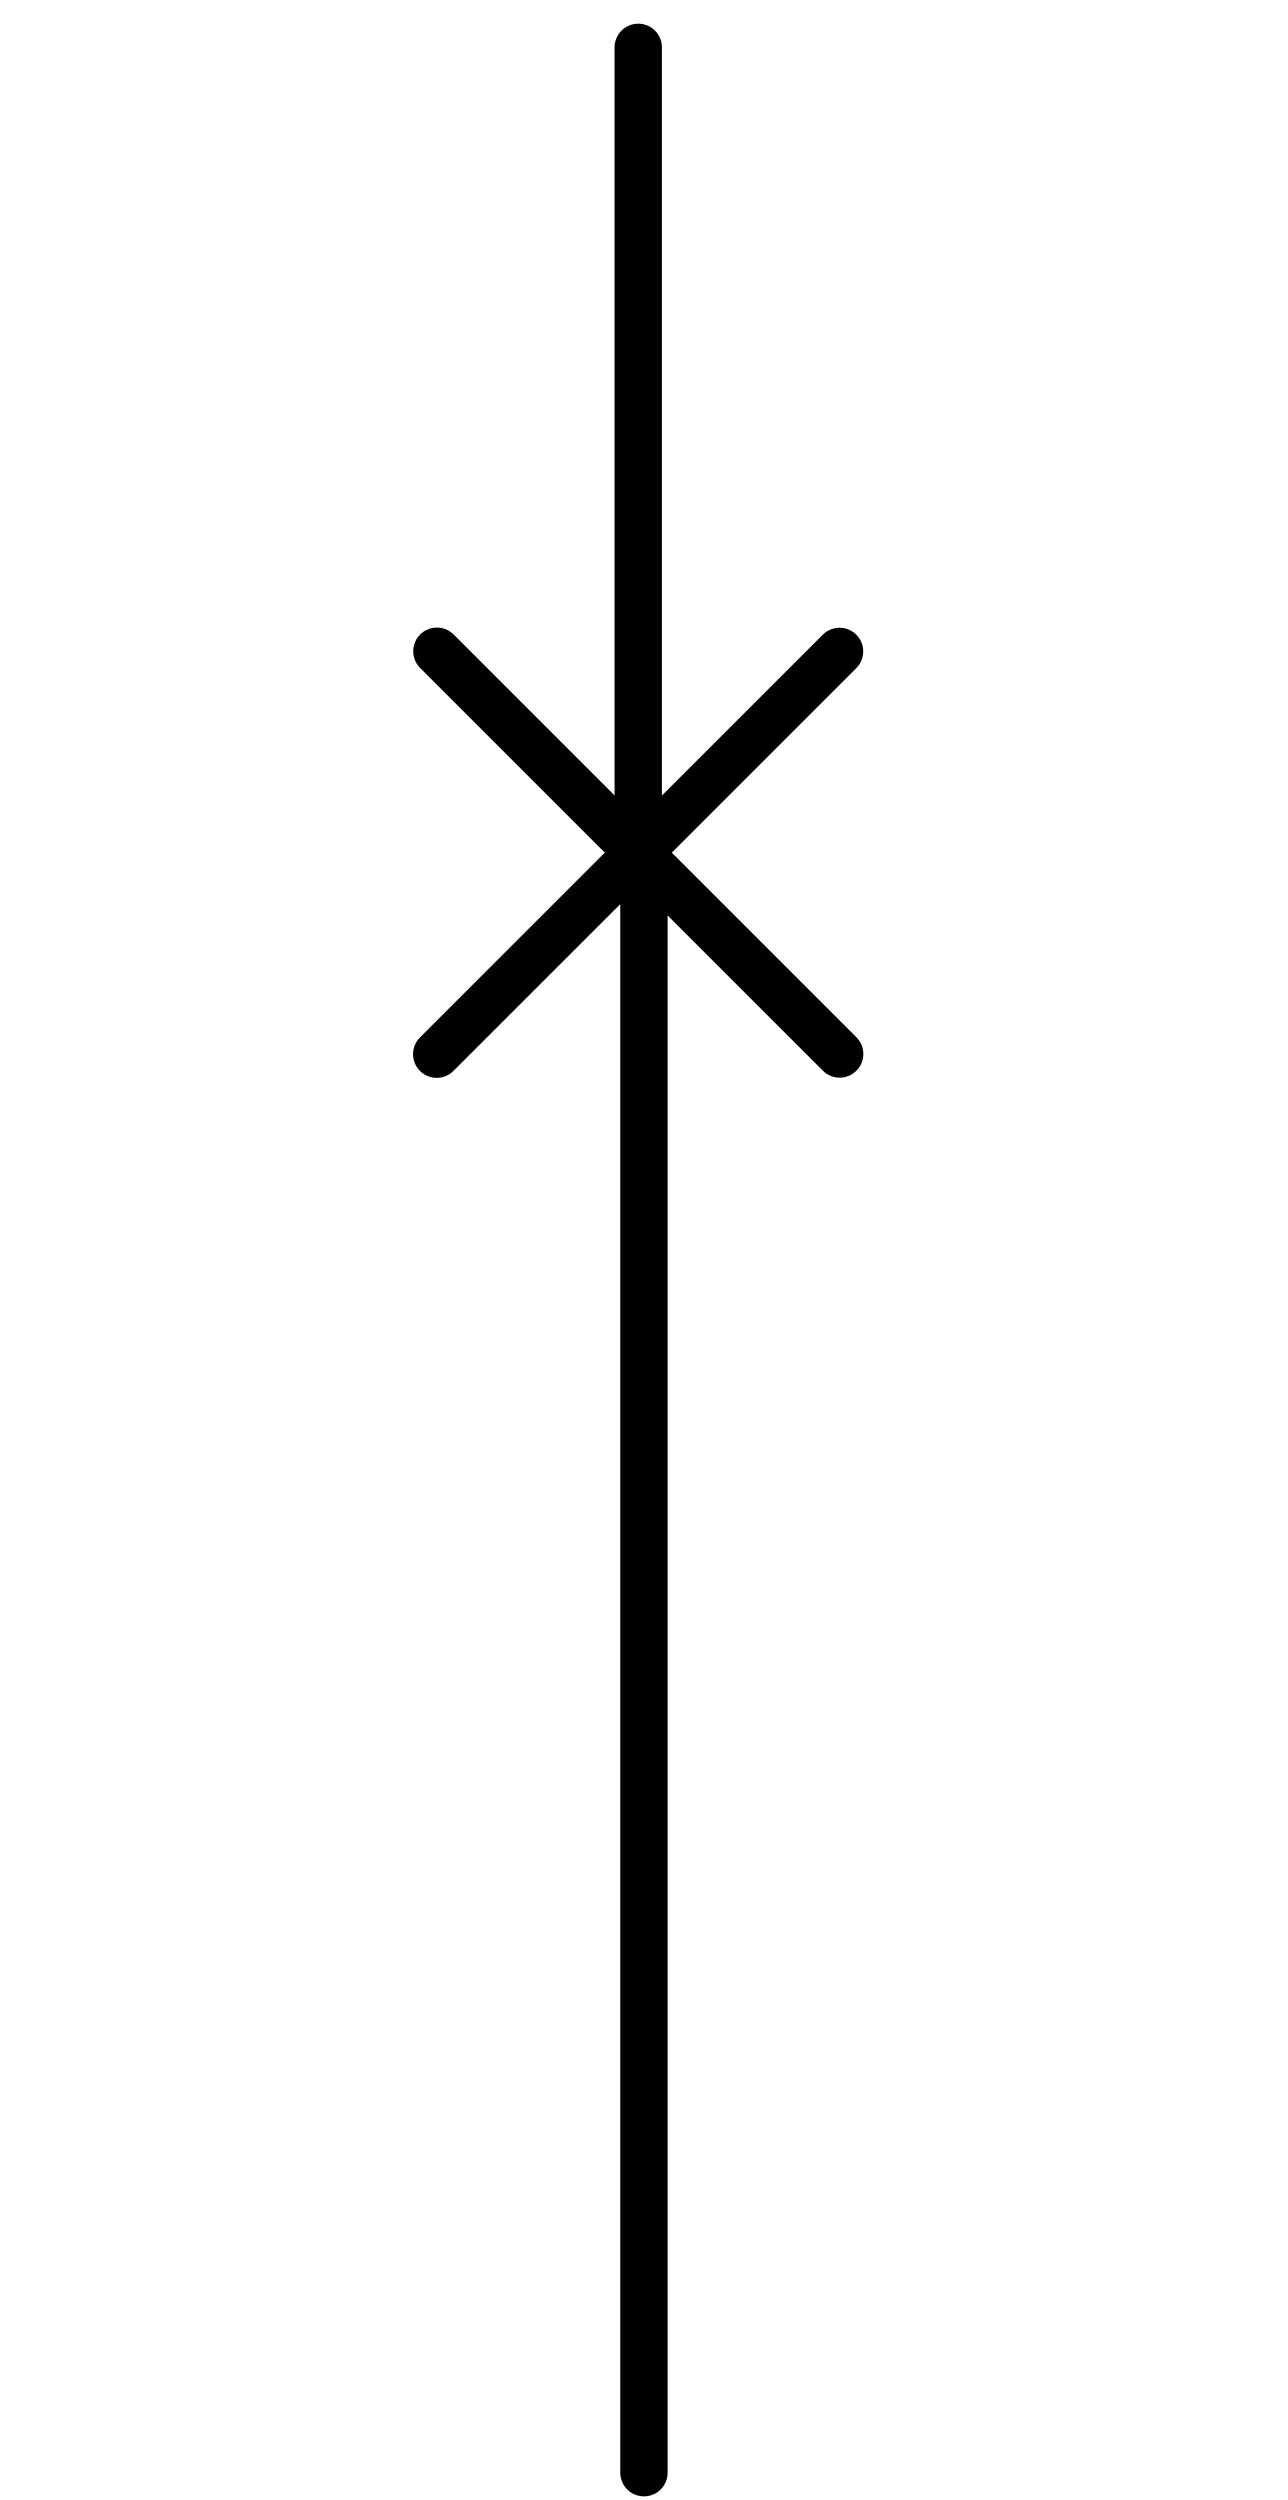
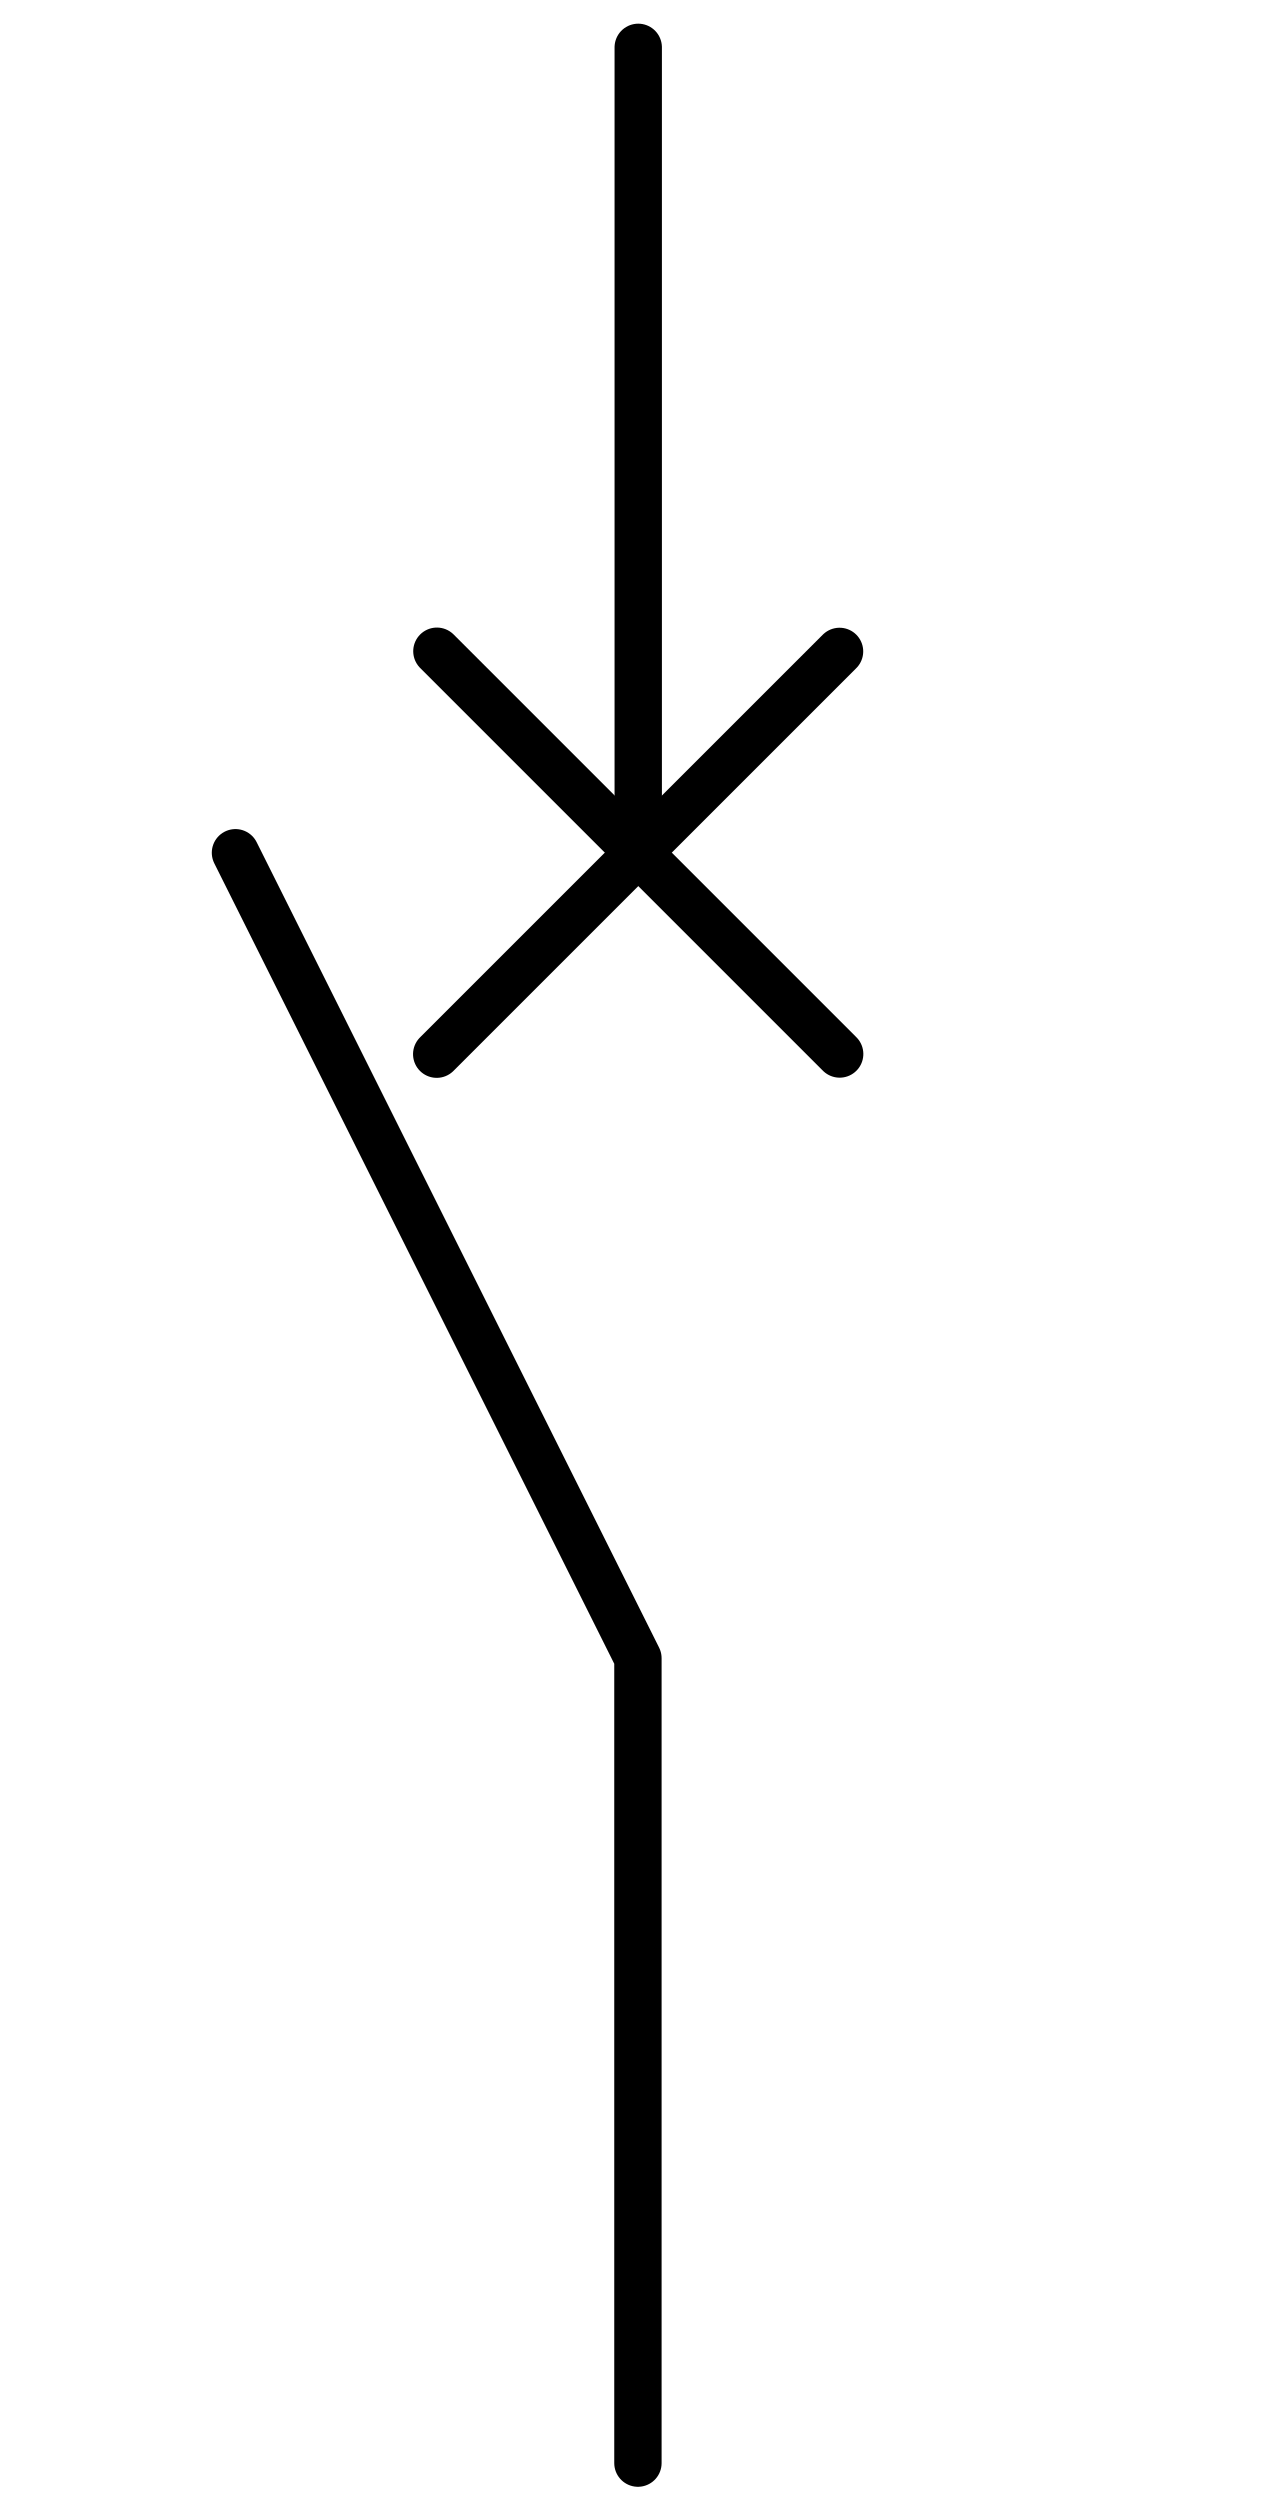
<svg xmlns="http://www.w3.org/2000/svg" width="51pt" height="99pt" viewBox="0 0 51 99" version="1.1">
  <g id="surface1">
    <path style=" stroke:none;fill-rule:evenodd;fill:rgb(100%,100%,100%);fill-opacity:1;" d="M 1.352 1.875 L 1.379 1.875 L 1.379 1.934 L 1.352 1.934 Z " />
    <path style=" stroke:none;fill-rule:evenodd;fill:rgb(100%,100%,100%);fill-opacity:1;" d="M 49.156 97.484 L 49.184 97.484 L 49.184 97.543 L 49.156 97.543 Z " />
-     <path style="fill:none;stroke-width:1;stroke-linecap:round;stroke-linejoin:round;stroke:rgb(0%,0%,0%);stroke-opacity:1;stroke-miterlimit:3;" d="M -0 53.02 L 17.01 53.02 " transform="matrix(0,1.875,-1.875,0,124.6866,1.875)" />
+     <path style="fill:none;stroke-width:1;stroke-linecap:round;stroke-linejoin:round;stroke:rgb(0%,0%,0%);stroke-opacity:1;stroke-miterlimit:3;" d="M -0 53.02 L 17.01 53.02 " transform="matrix(0.000000000000000115,1.875,-1.875,0.000000000000000115,124.6866,1.875)" />
+     <path style="fill:none;stroke-width:1;stroke-linecap:round;stroke-linejoin:round;stroke:rgb(0%,0%,0%);stroke-opacity:1;stroke-miterlimit:3;" d="M 0.001 19.01 L 8.501 36.021 L 8.501 53.021 " transform="matrix(1.875,0,0,1.875,9.322471,-1.875)" />
    <path style="fill:none;stroke-width:1;stroke-linecap:round;stroke-linejoin:round;stroke:rgb(0%,0%,0%);stroke-opacity:1;stroke-miterlimit:3;" d="M 0.001 53.02 L 12.031 53.02 " transform="matrix(1.325825,1.325825,-1.325825,1.325825,87.59498,-44.50782)" />
    <path style="fill:none;stroke-width:1;stroke-linecap:round;stroke-linejoin:round;stroke:rgb(0%,0%,0%);stroke-opacity:1;stroke-miterlimit:3;" d="M -0.001 53.02 L 12.03 53.021 " transform="matrix(-1.325825,1.325825,-1.325825,-1.325825,103.5398,96.09245)" />
-     <path style="fill:none;stroke-width:1.25;stroke-linecap:round;stroke-linejoin:round;stroke:rgb(0%,0%,0%);stroke-opacity:1;stroke-miterlimit:3;" d="M 17 22.279 L 17 65.279 " transform="matrix(1.5,0,0,1.5,0.0000010761,0)" />
  </g>
  <animate id="animate12" repeatCount="indefinite" fill="freeze" begin="0s" dur="1000ms" calcMode="discrete" values="1;0" attributeName="opacity" />
</svg>
